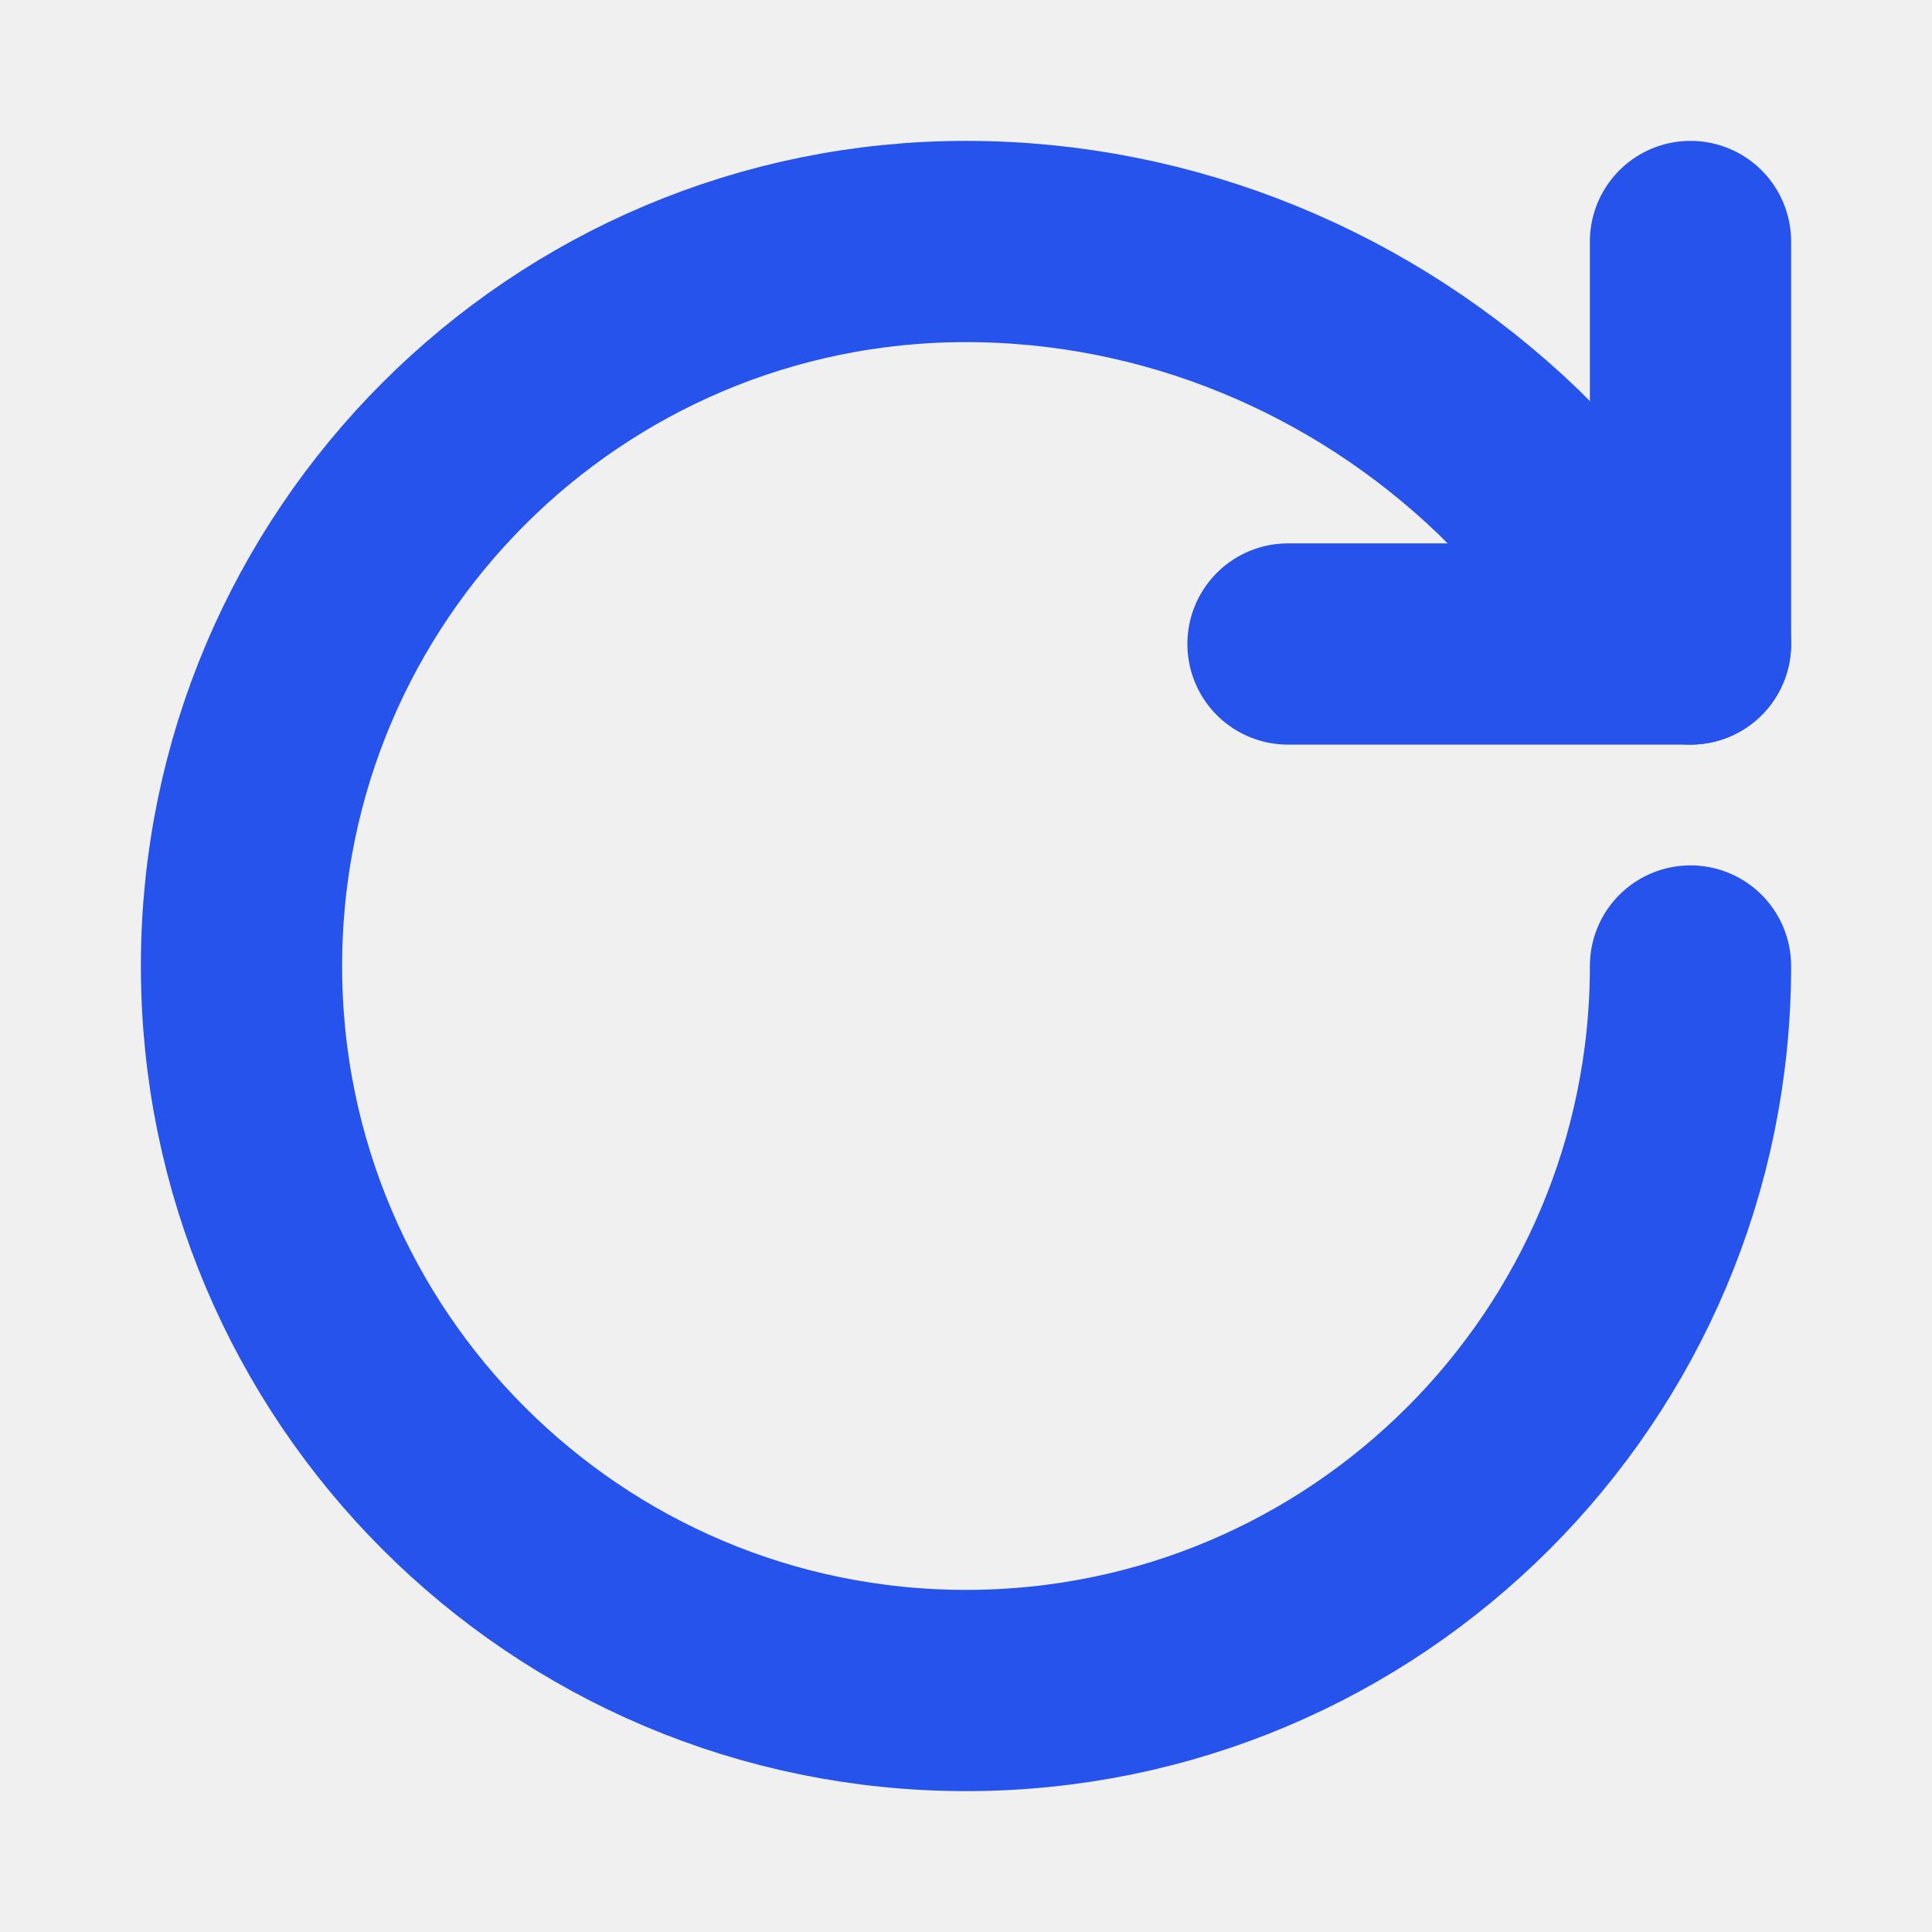
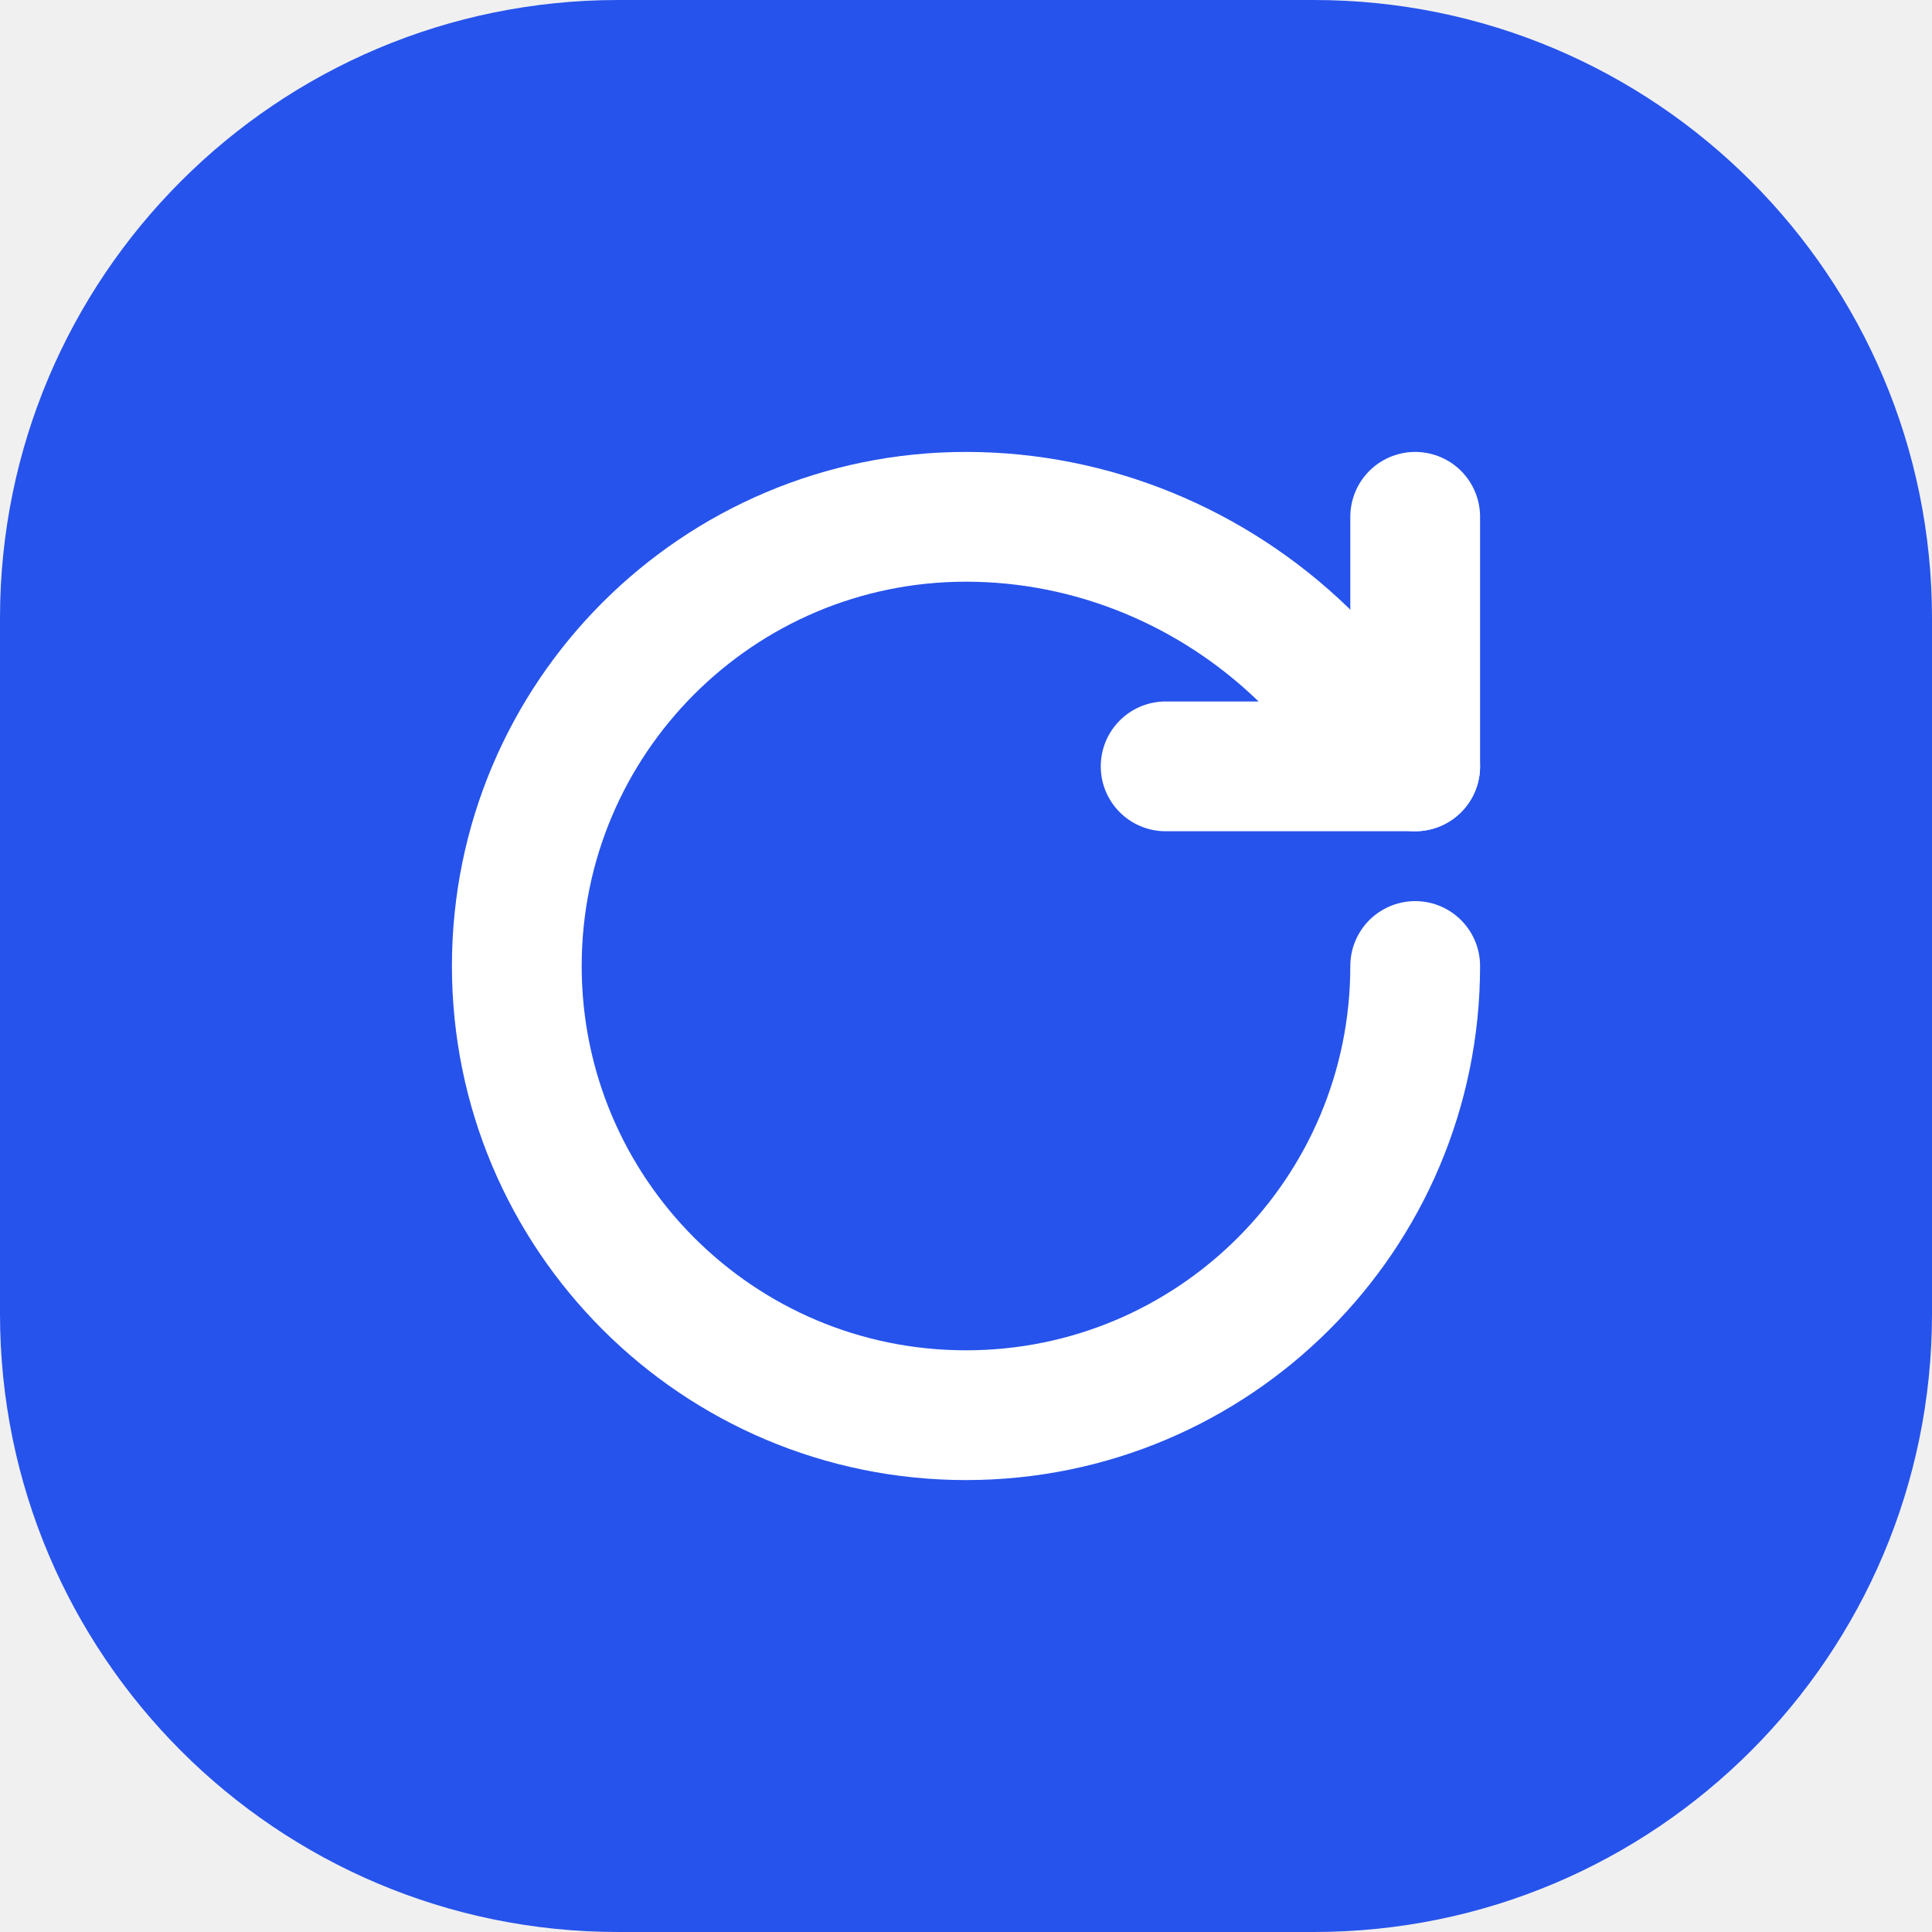
- <svg xmlns="http://www.w3.org/2000/svg" viewBox="0 0 24 24" fill="none" stroke="#2653eb" stroke-width="2.5" stroke-linecap="round" stroke-linejoin="round">
-   <path d="M21 12a9 9 0 1 1-9-9c2.52 0 4.93 1 6.74 2.74L21 8" />
-   <path d="M21 3v5h-5" />
+ <svg xmlns="http://www.w3.org/2000/svg" viewBox="0 0 24 24">
+   <rect width="24" height="24" rx="7.68" fill="#2653eb" />
+   <g transform="translate(4.56,4.56) scale(0.62)">
+     <path d="M21 12a9 9 0 1 1-9-9c2.52 0 4.93 1 6.74 2.74L21 8" stroke="#fff" stroke-width="2.6" fill="none" stroke-linecap="round" stroke-linejoin="round" />
+     <path d="M21 3v5h-5" stroke="#fff" stroke-width="2.6" fill="none" stroke-linecap="round" stroke-linejoin="round" />
+   </g>
</svg>
